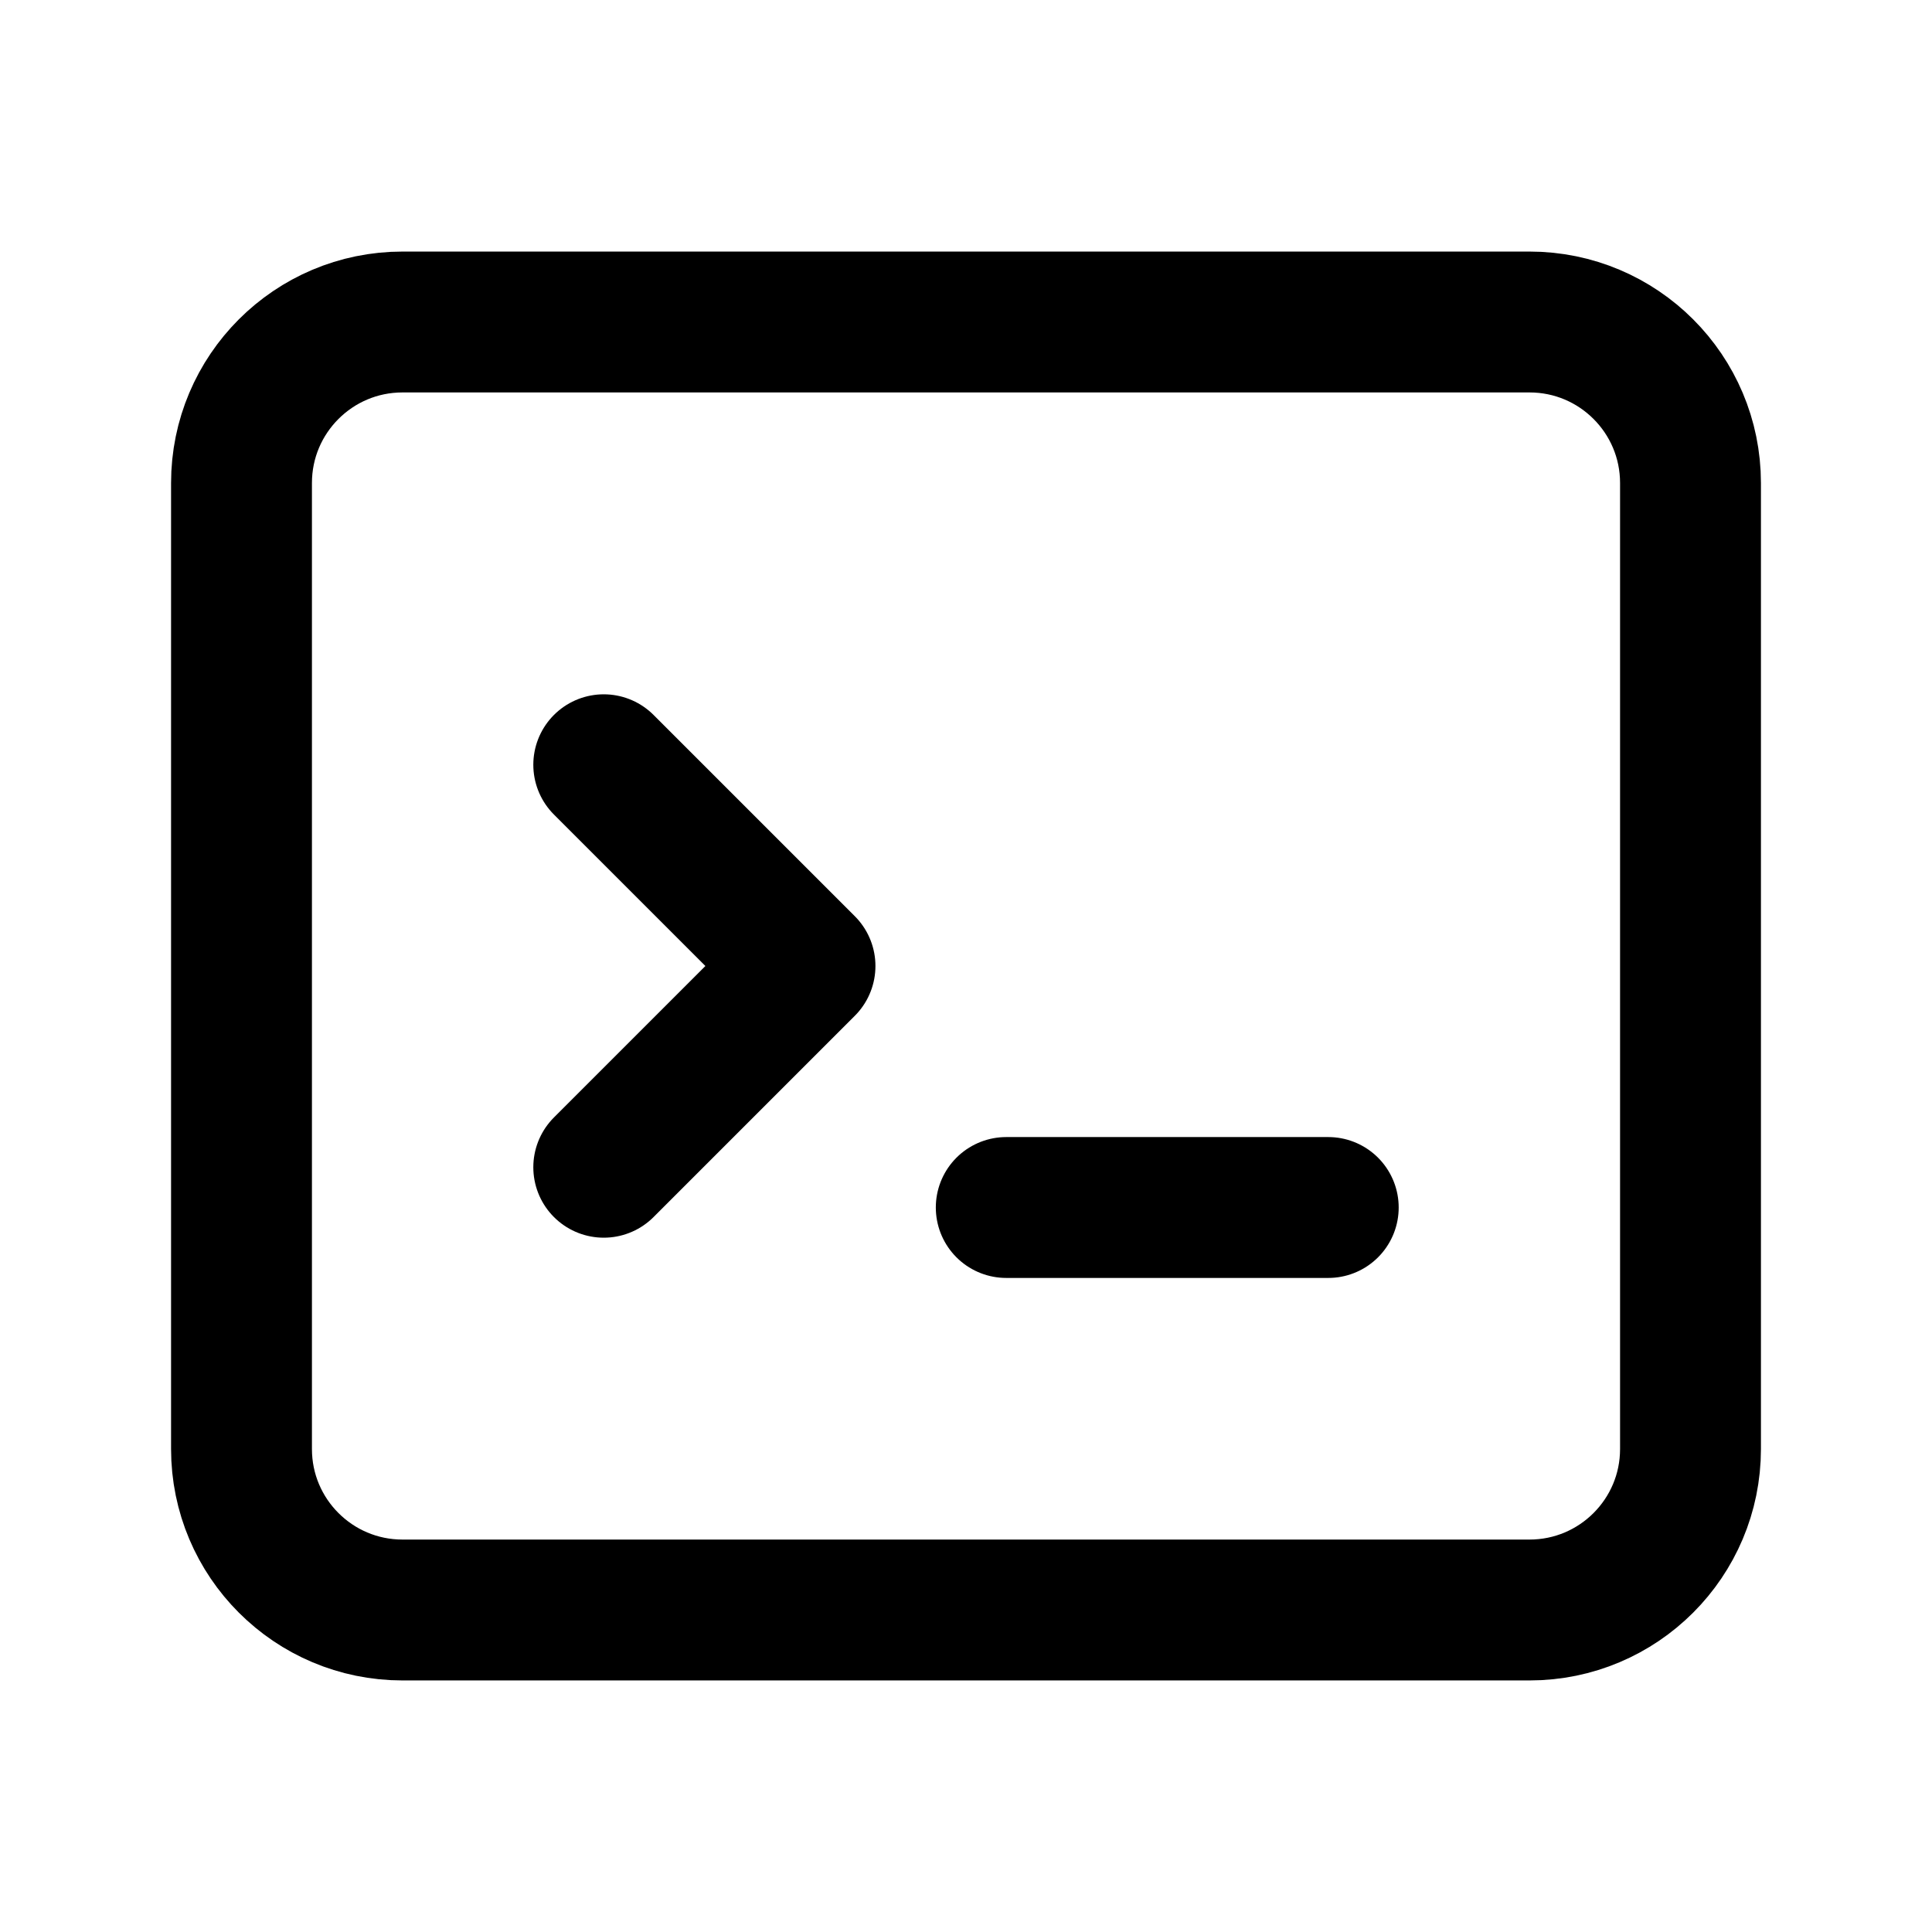
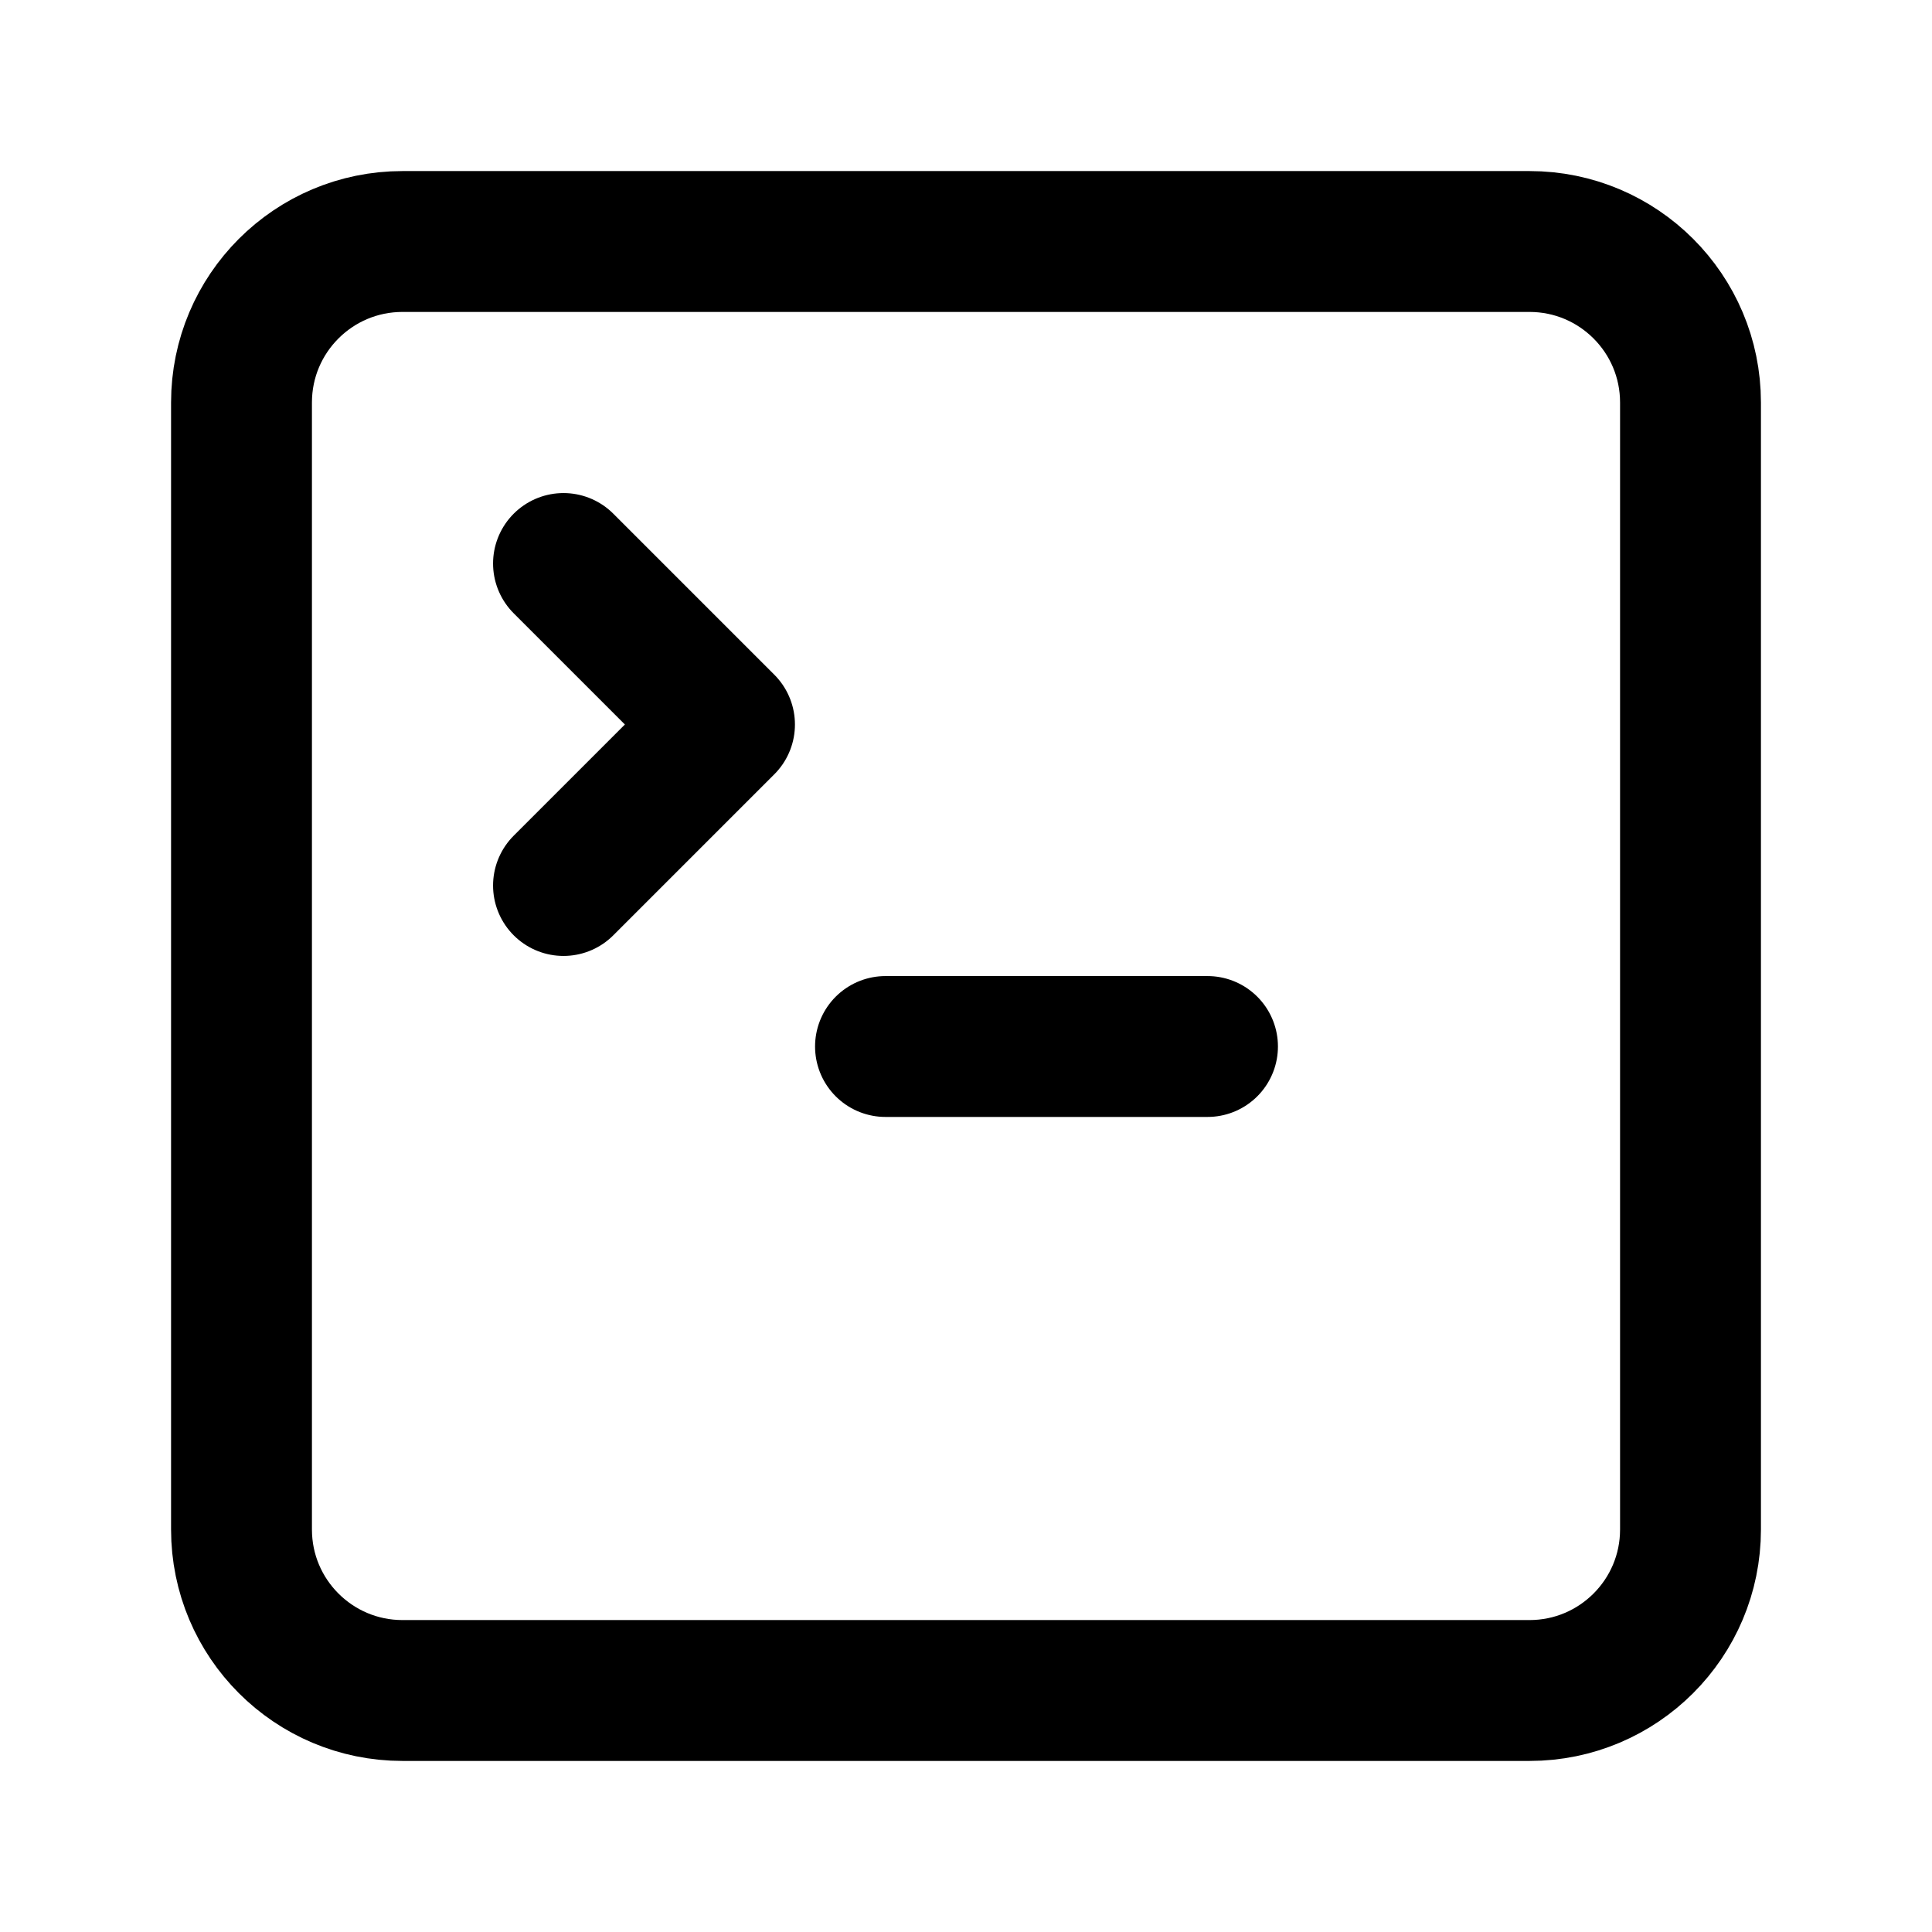
<svg xmlns="http://www.w3.org/2000/svg" viewBox="0 0 24 24" fill="none" stroke="#000" stroke-width="1.75" stroke-linecap="round" stroke-linejoin="round">
-   <rect x="3" y="4" width="18" height="16" rx="2" />
-   <path d="M7.5 9.5 10 12l-2.5 2.5" />
-   <path d="M12.5 15h4" />
+   <path d="m7 11 2-2-2-2" />
+   <path d="M11 13h4" />
+   <rect width="18" height="18" x="3" y="3" rx="2" ry="2" />
</svg>
